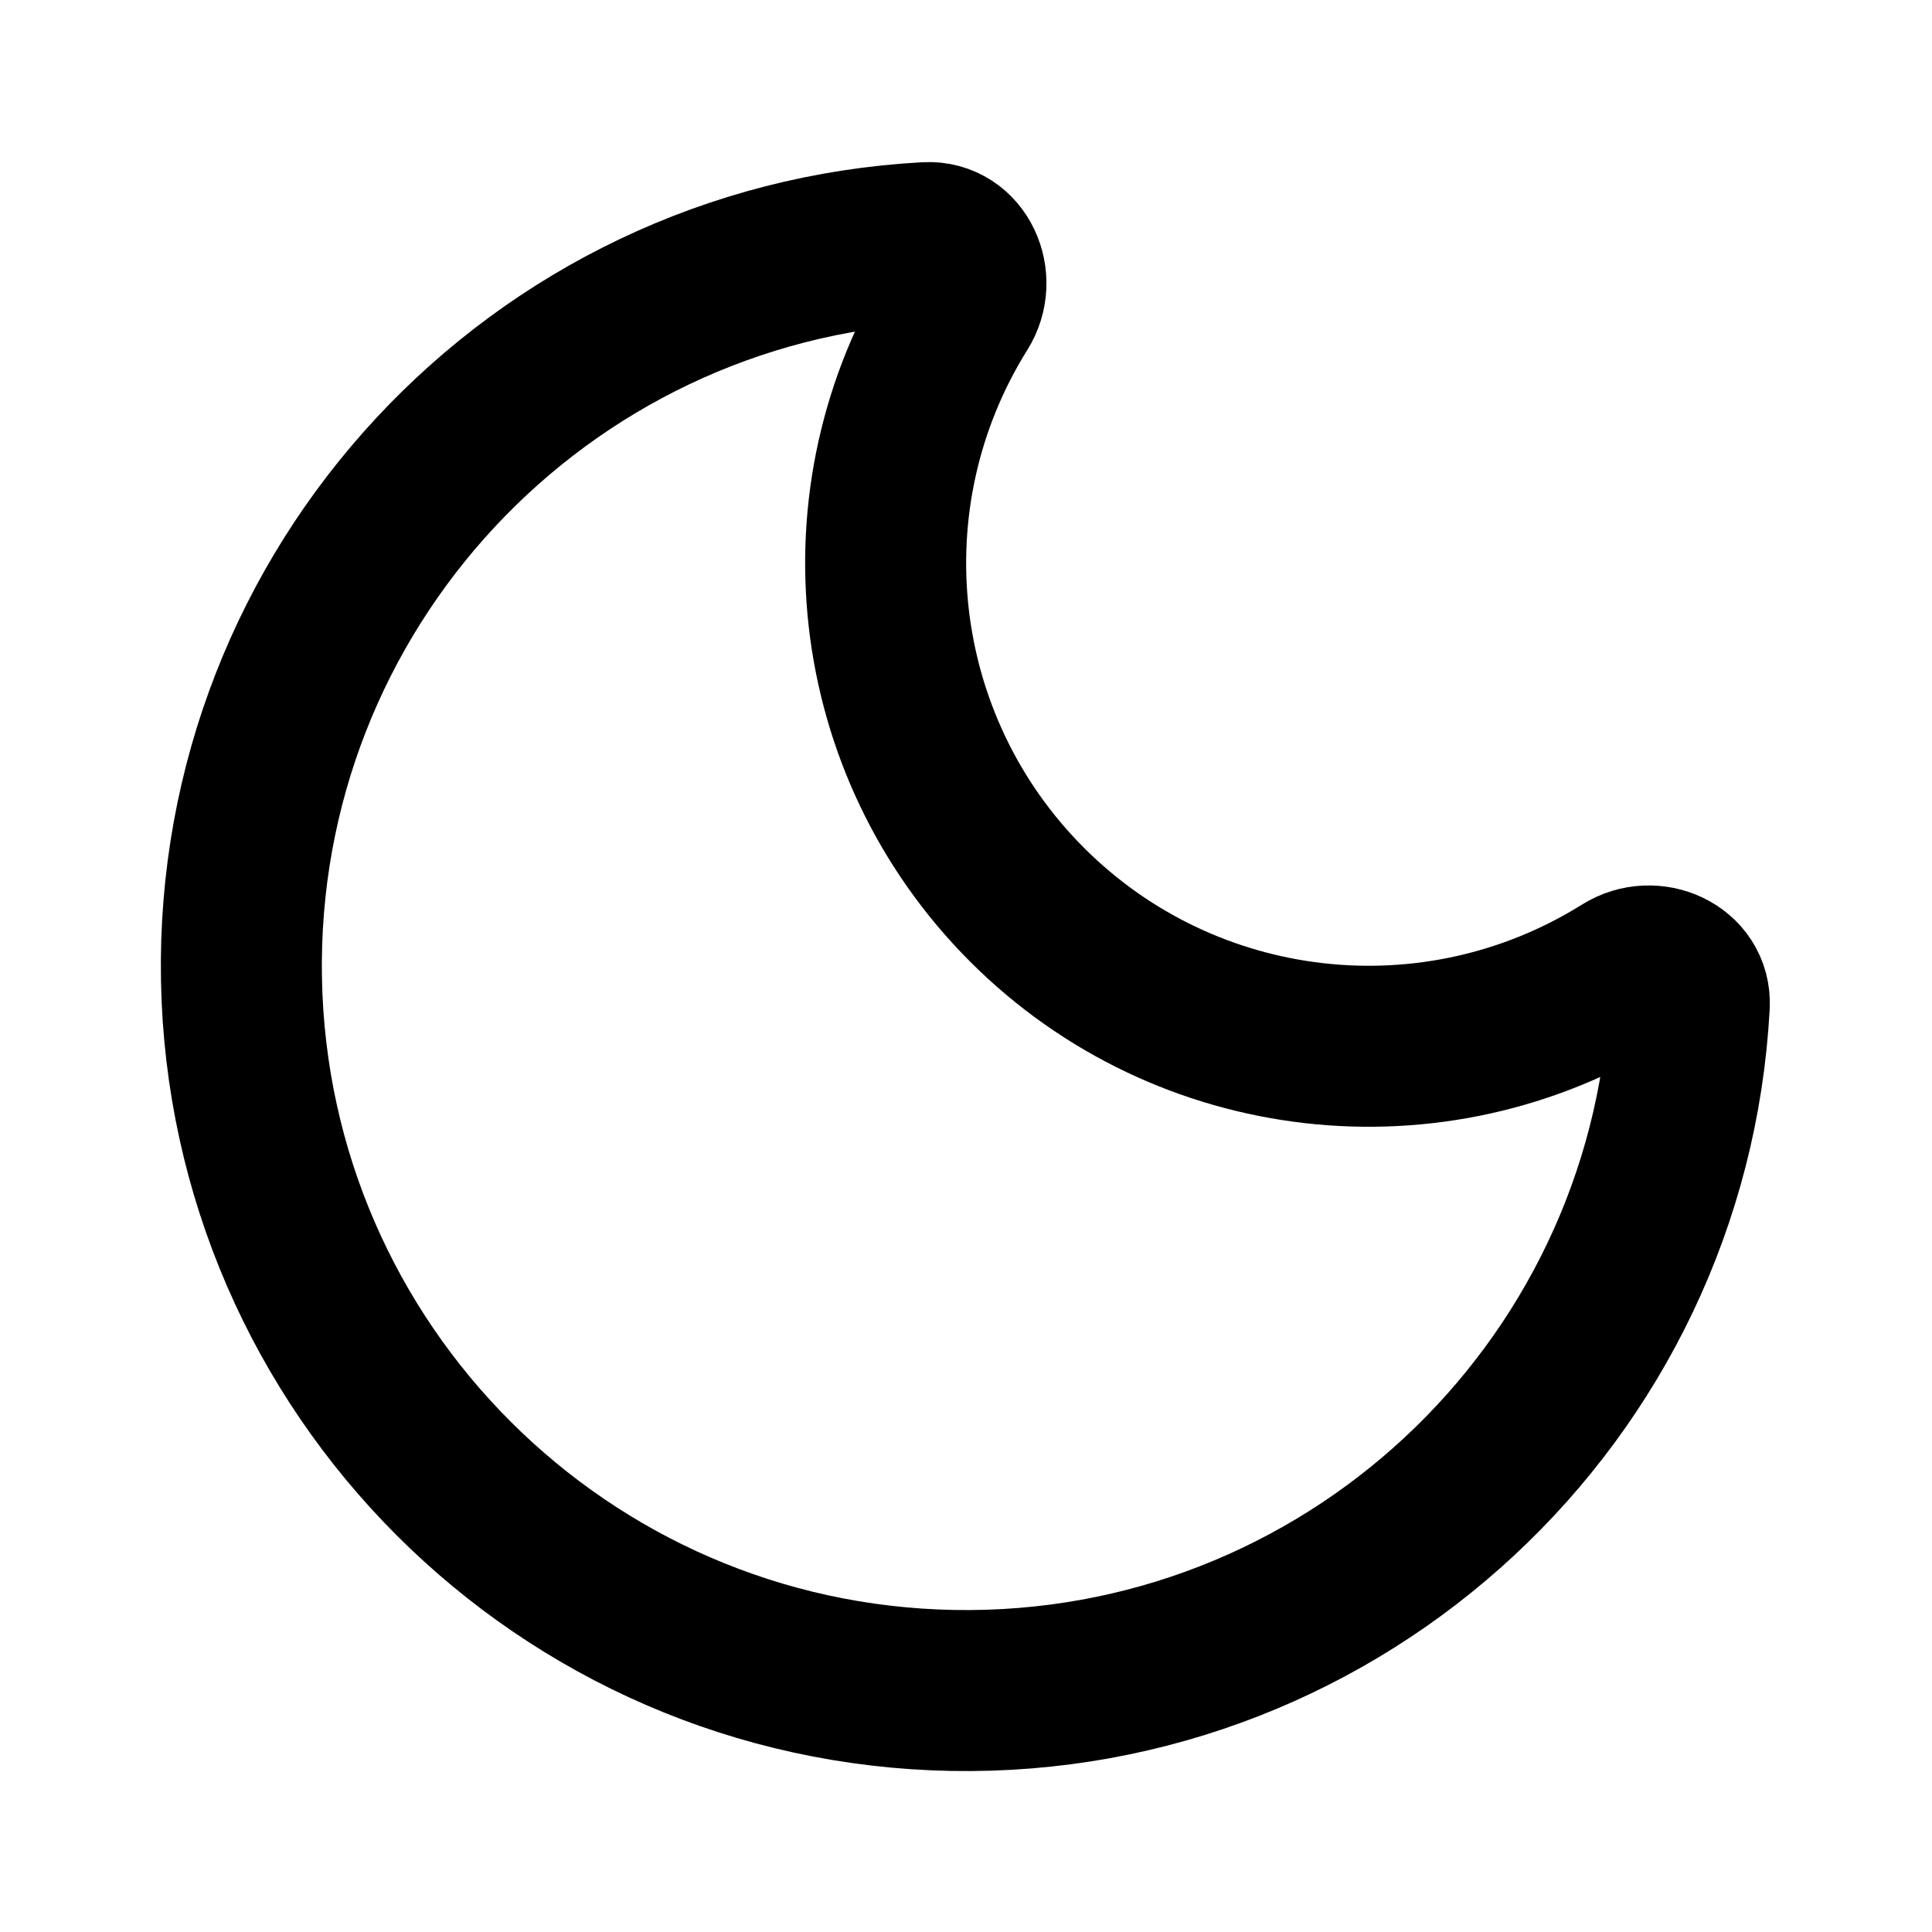
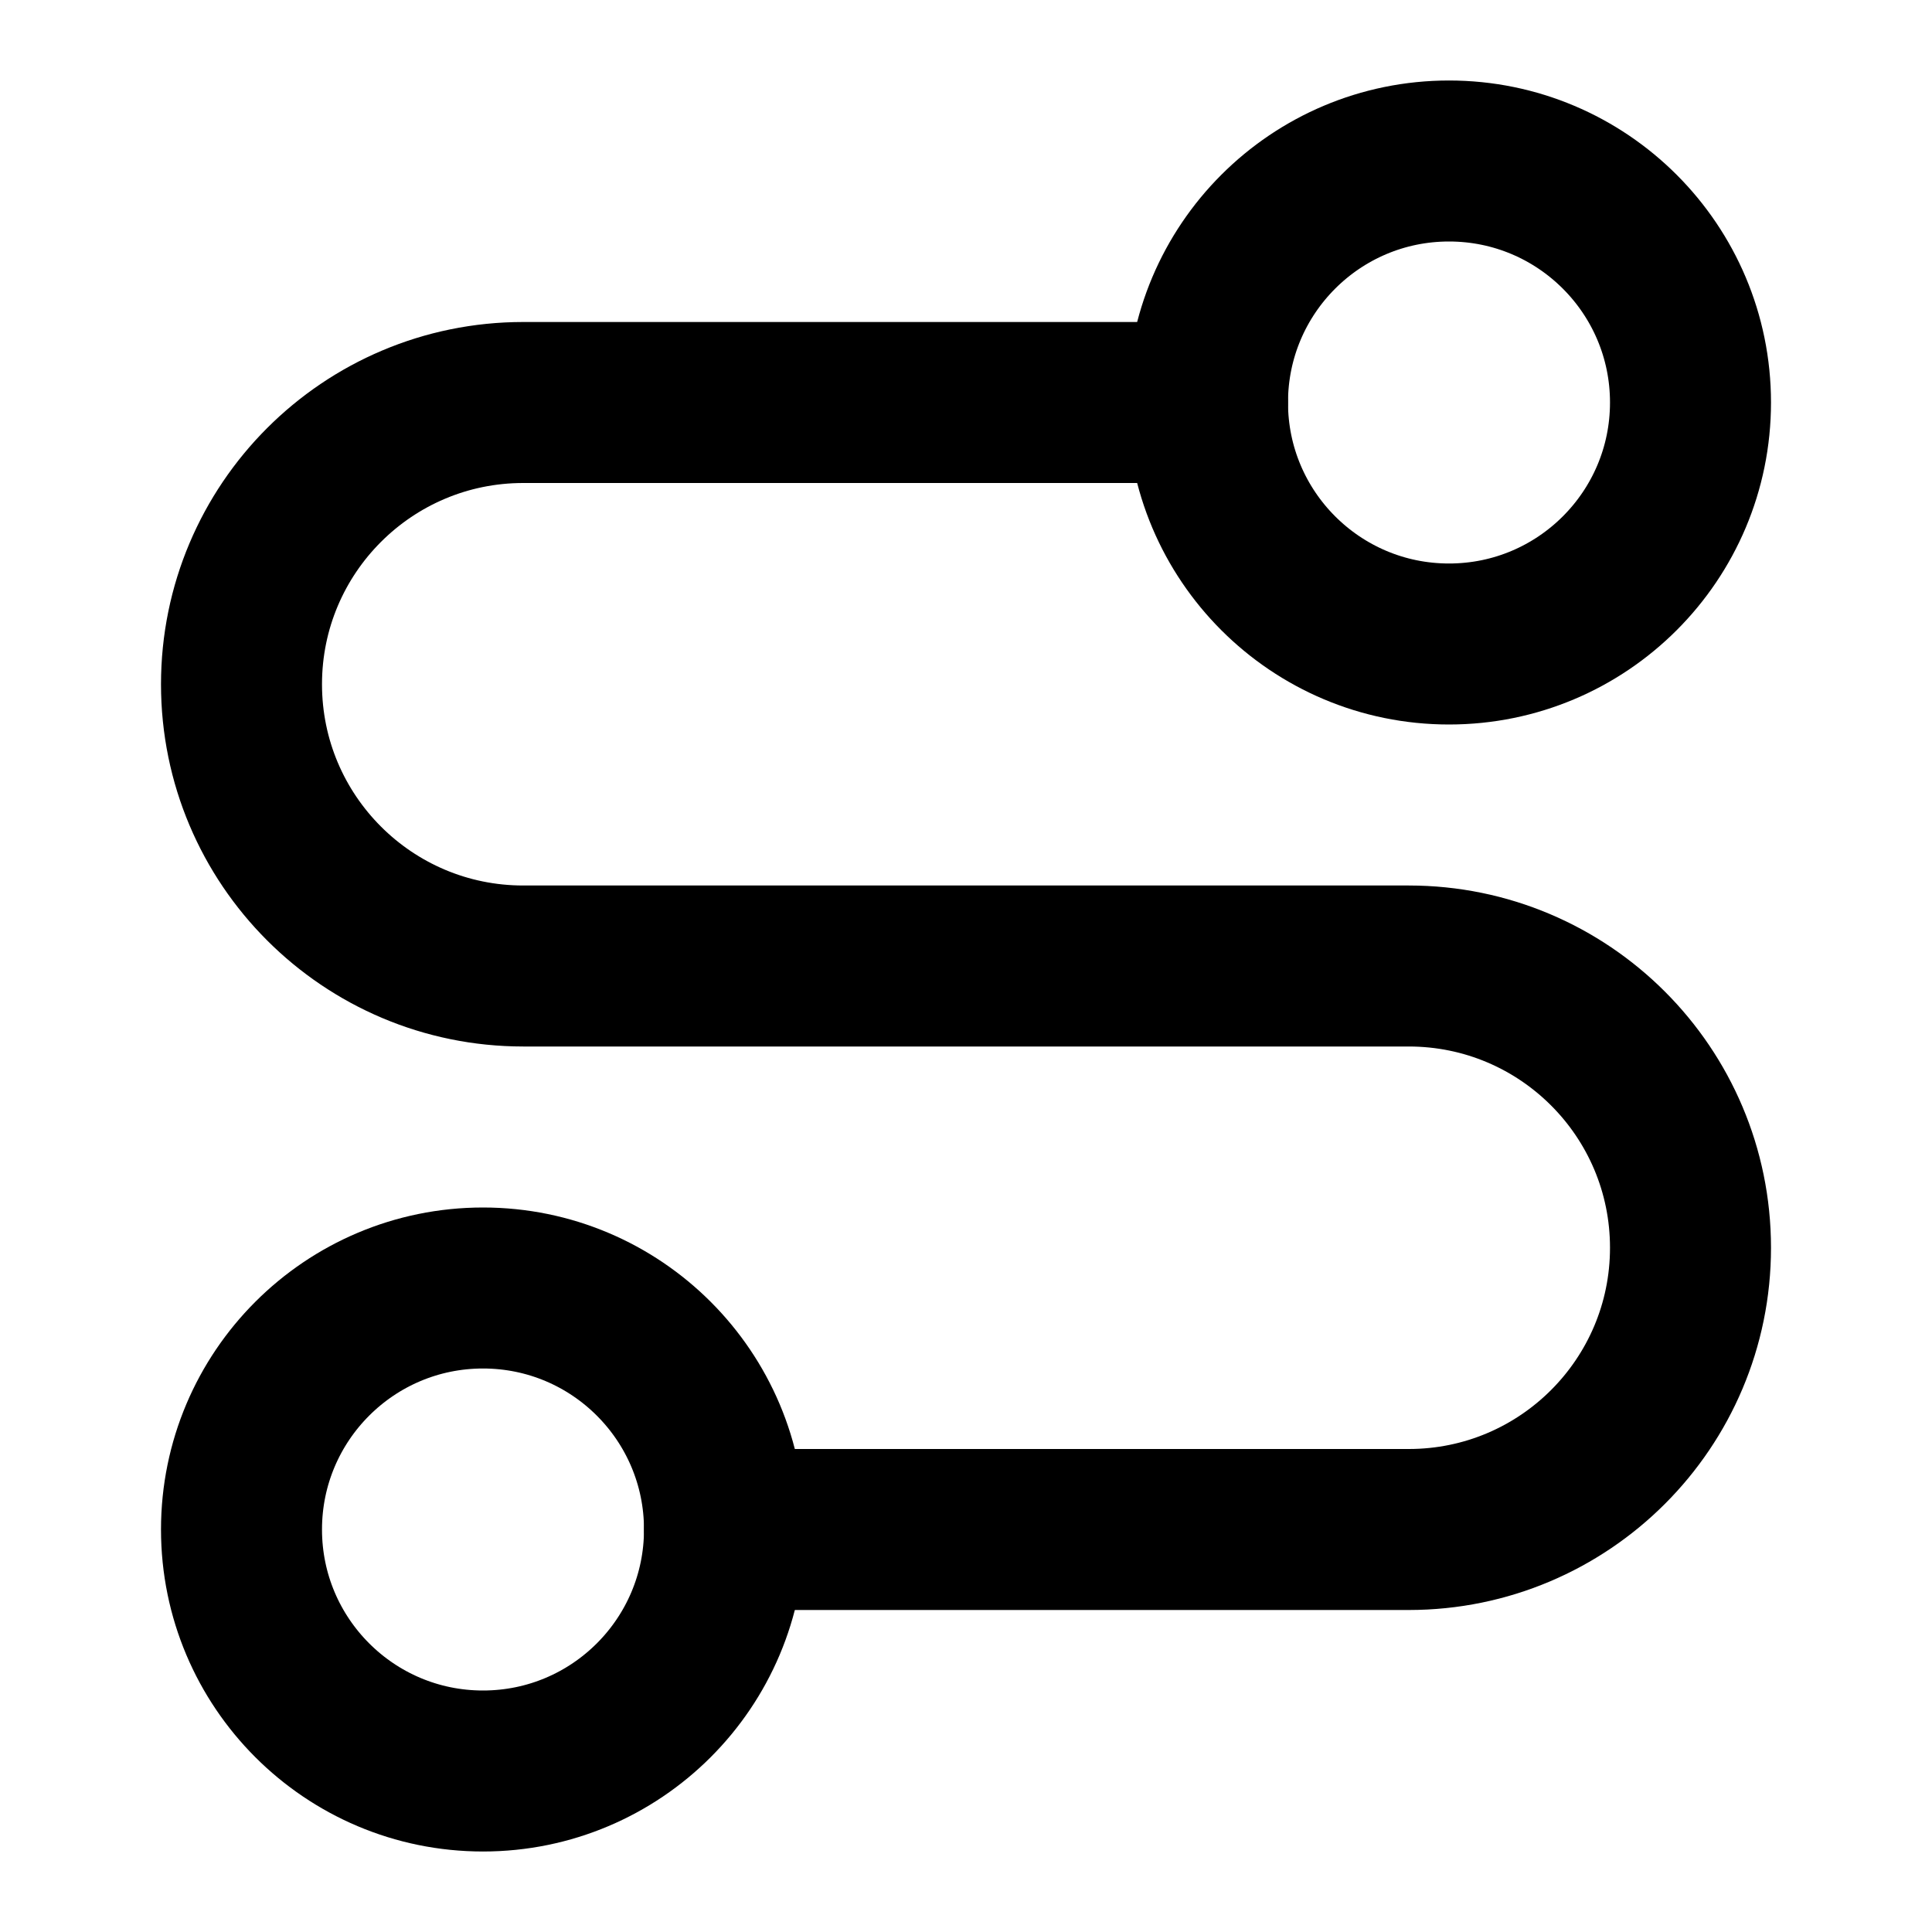
- <svg xmlns="http://www.w3.org/2000/svg" width="24" height="24" viewBox="0 0 24 24" fill="none" stroke="currentColor" stroke-width="2" stroke-linecap="round" stroke-linejoin="round" id="moon-icon" class="icon lucide lucide-moon-icon lucide-moon">
-   <path d="M20.985 12.486a9 9 0 1 1-9.473-9.472c.405-.022.617.46.402.803a6 6 0 0 0 8.268 8.268c.344-.215.825-.004.803.401" />
+ <svg xmlns="http://www.w3.org/2000/svg" width="24" height="24" viewBox="0 0 24 24" fill="none" stroke="currentColor" stroke-width="2" stroke-linecap="round" stroke-linejoin="round" id="motion-on-icon" class="lucide lucide-route-icon lucide-route">
+   <circle cx="6" cy="19" r="3" />
+   <path d="M9 19h8.5a3.5 3.5 0 0 0 0-7h-11a3.5 3.5 0 0 1 0-7H15" />
+   <circle cx="18" cy="5" r="3" />
</svg>
